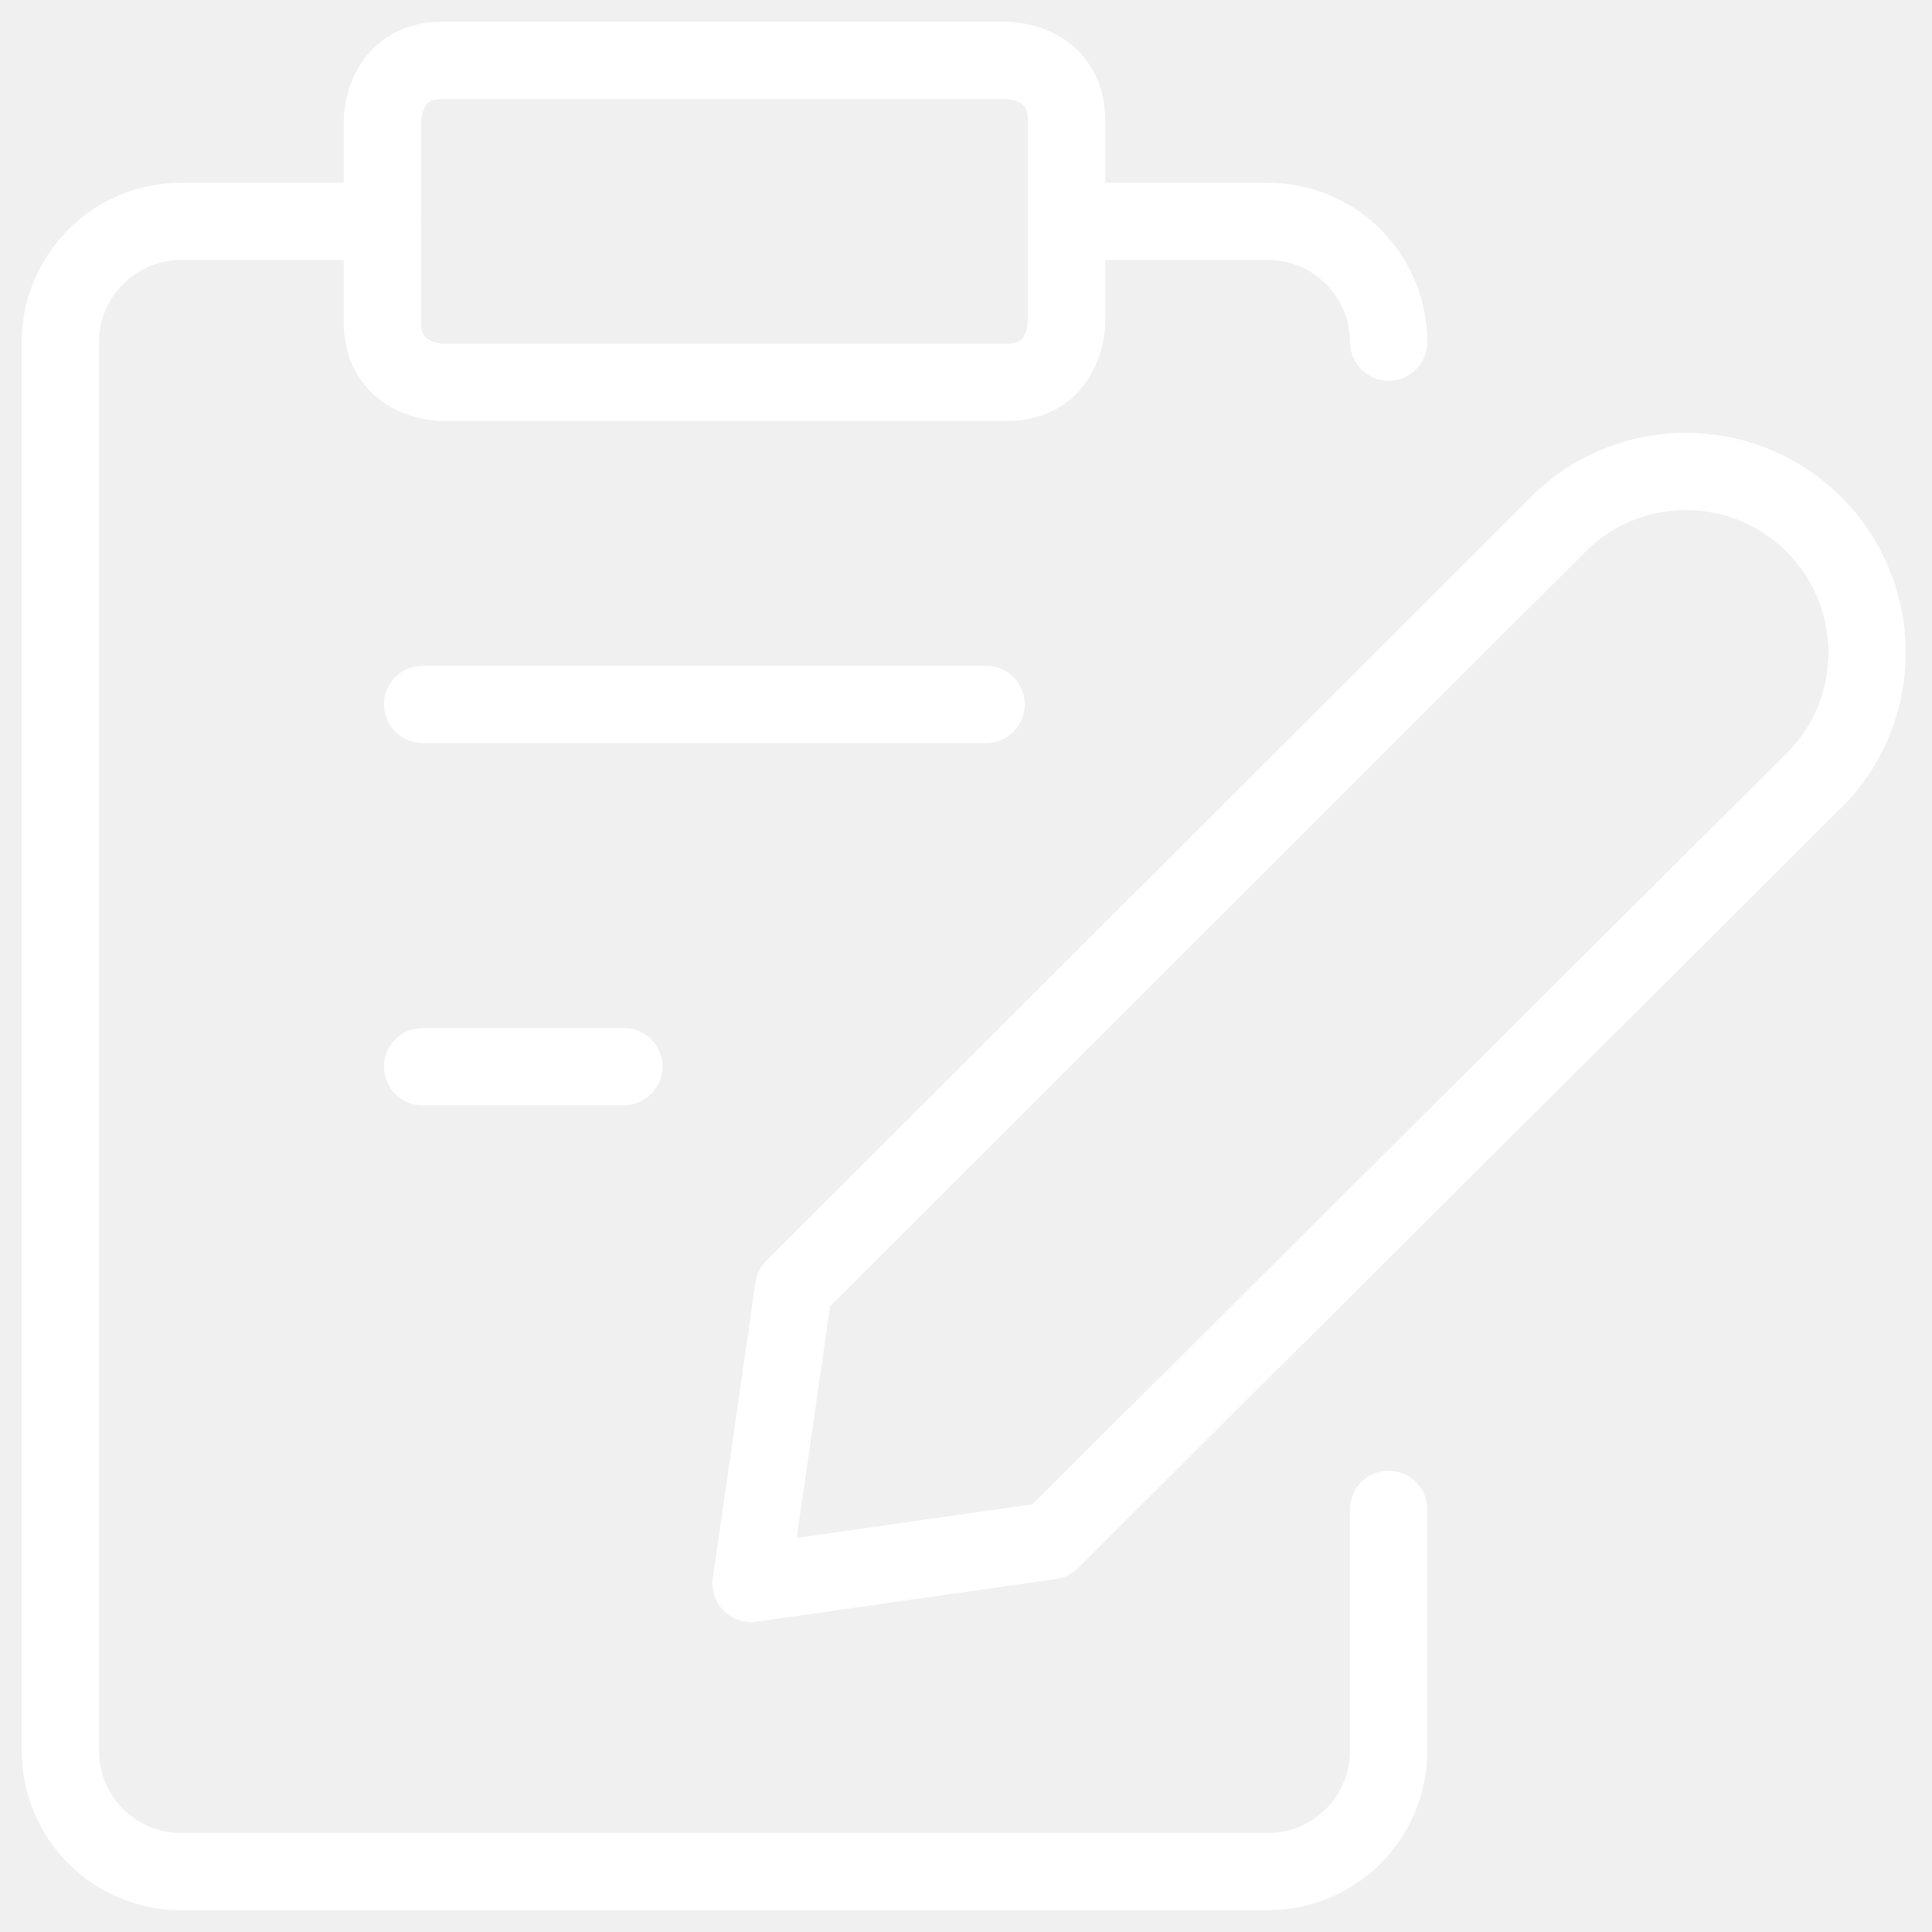
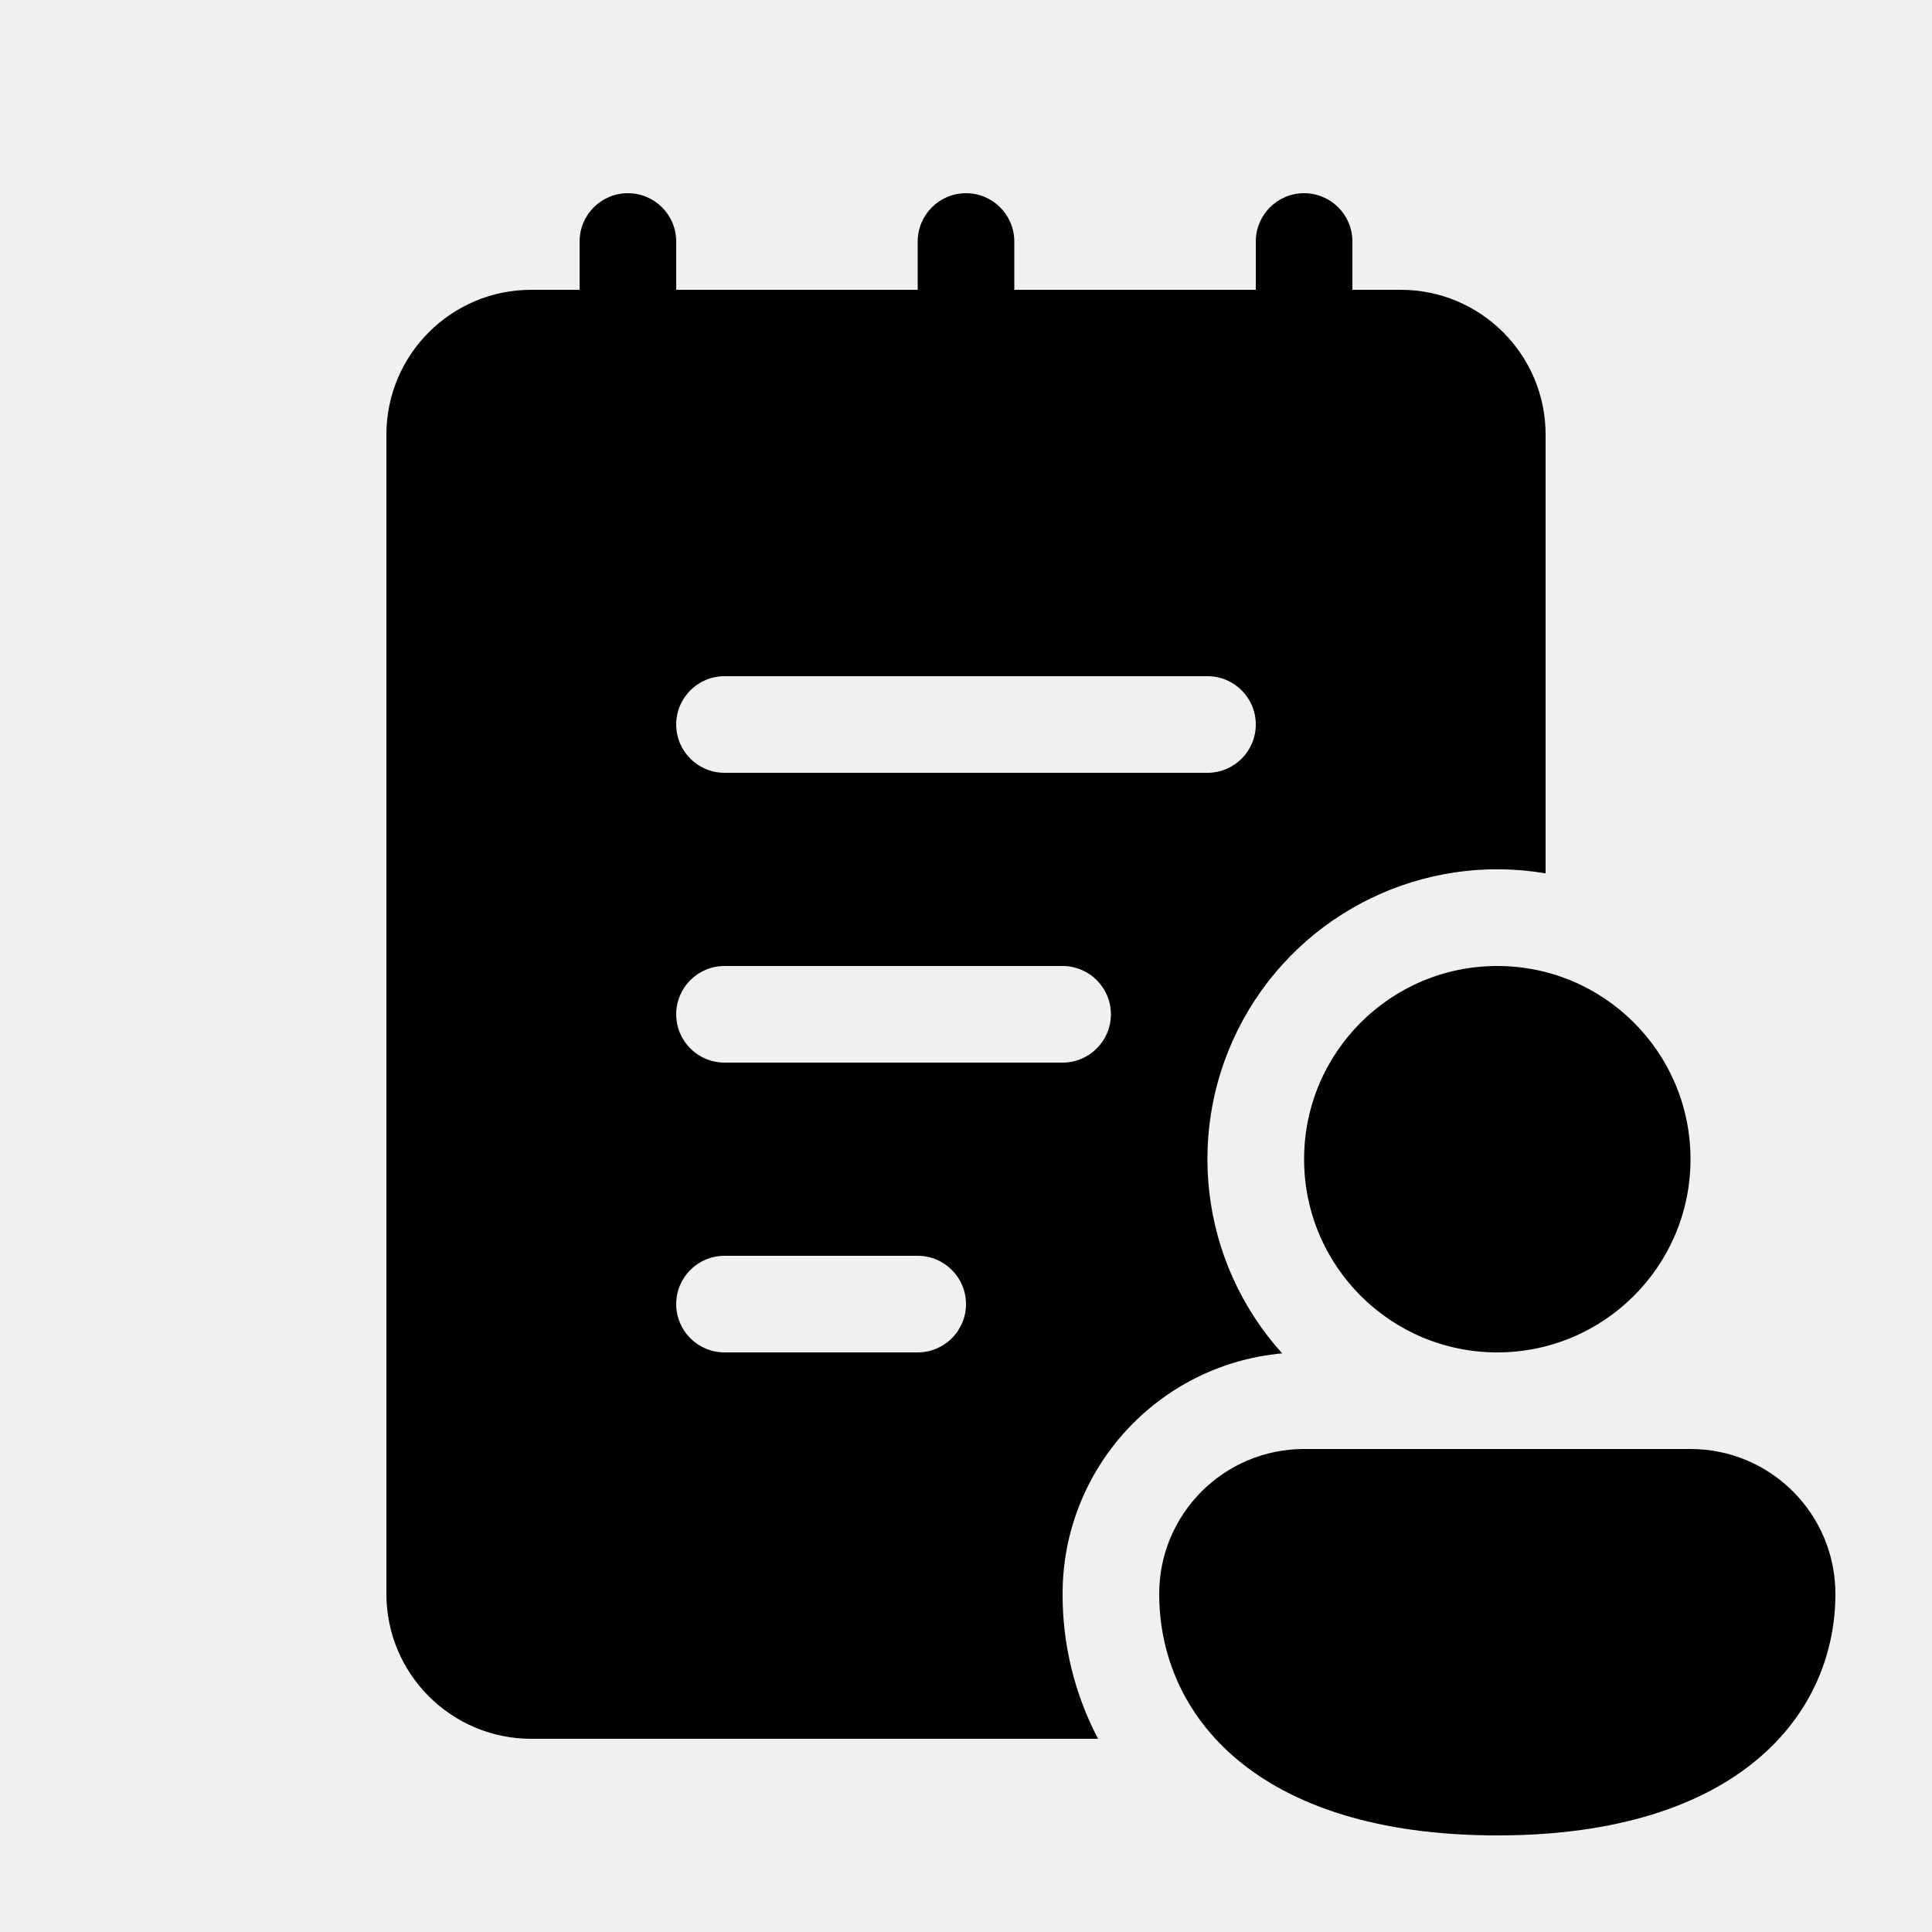
- <svg xmlns="http://www.w3.org/2000/svg" width="50" height="50" viewBox="0 0 50 50" fill="none">
-   <path d="M27.604 5.729H32.812C33.641 5.729 34.436 6.058 35.022 6.644C35.608 7.231 35.938 8.025 35.938 8.854M27.188 39.875L19.438 40.979L20.542 33.333L40.438 13.458C41.326 12.63 42.501 12.18 43.716 12.201C44.93 12.222 46.089 12.714 46.948 13.573C47.806 14.432 48.298 15.591 48.32 16.805C48.341 18.019 47.891 19.195 47.062 20.083L27.188 39.875ZM11.458 1.562H26.042C26.042 1.562 27.604 1.562 27.604 3.125V8.333C27.604 8.333 27.604 9.896 26.042 9.896H11.458C11.458 9.896 9.896 9.896 9.896 8.333V3.125C9.896 3.125 9.896 1.562 11.458 1.562Z" stroke="white" stroke-width="2" stroke-linecap="round" stroke-linejoin="round" />
-   <path d="M35.938 39.063V45.313C35.938 46.142 35.608 46.937 35.022 47.523C34.436 48.109 33.641 48.438 32.812 48.438H4.688C3.859 48.438 3.064 48.109 2.478 47.523C1.892 46.937 1.562 46.142 1.562 45.313V8.854C1.562 8.026 1.892 7.231 2.478 6.645C3.064 6.059 3.859 5.729 4.688 5.729H9.896M10.938 18.23H25.521M10.938 27.605H16.146" stroke="white" stroke-width="2" stroke-linecap="round" stroke-linejoin="round" />
+ <svg xmlns="http://www.w3.org/2000/svg" width="20" height="20" viewBox="0 0 20 20">
+   <path fill="currentColor" d="M7 2.5a.5.5 0 0 0-1 0V3h-.5A1.5 1.5 0 0 0 4 4.5v12A1.5 1.5 0 0 0 5.5 18h5.867A3.2 3.2 0 0 1 11 16.5a2.5 2.5 0 0 1 2.273-2.49A3 3 0 0 1 16 9.041V4.5A1.5 1.5 0 0 0 14.5 3H14v-.5a.5.5 0 0 0-1 0V3h-2.5v-.5a.5.5 0 0 0-1 0V3H7zm0 5a.5.5 0 0 1 .5-.5h5a.5.5 0 0 1 0 1h-5a.5.5 0 0 1-.5-.5m0 6a.5.5 0 0 1 .5-.5h2a.5.5 0 0 1 0 1h-2a.5.5 0 0 1-.5-.5m0-3a.5.5 0 0 1 .5-.5H11a.5.5 0 0 1 0 1H7.5a.5.5 0 0 1-.5-.5M17.5 12a2 2 0 1 1-4 0a2 2 0 0 1 4 0m1.5 4.5c0 1.245-1 2.5-3.5 2.5S12 17.75 12 16.5a1.5 1.5 0 0 1 1.5-1.5h4a1.5 1.5 0 0 1 1.5 1.5" />
</svg>
